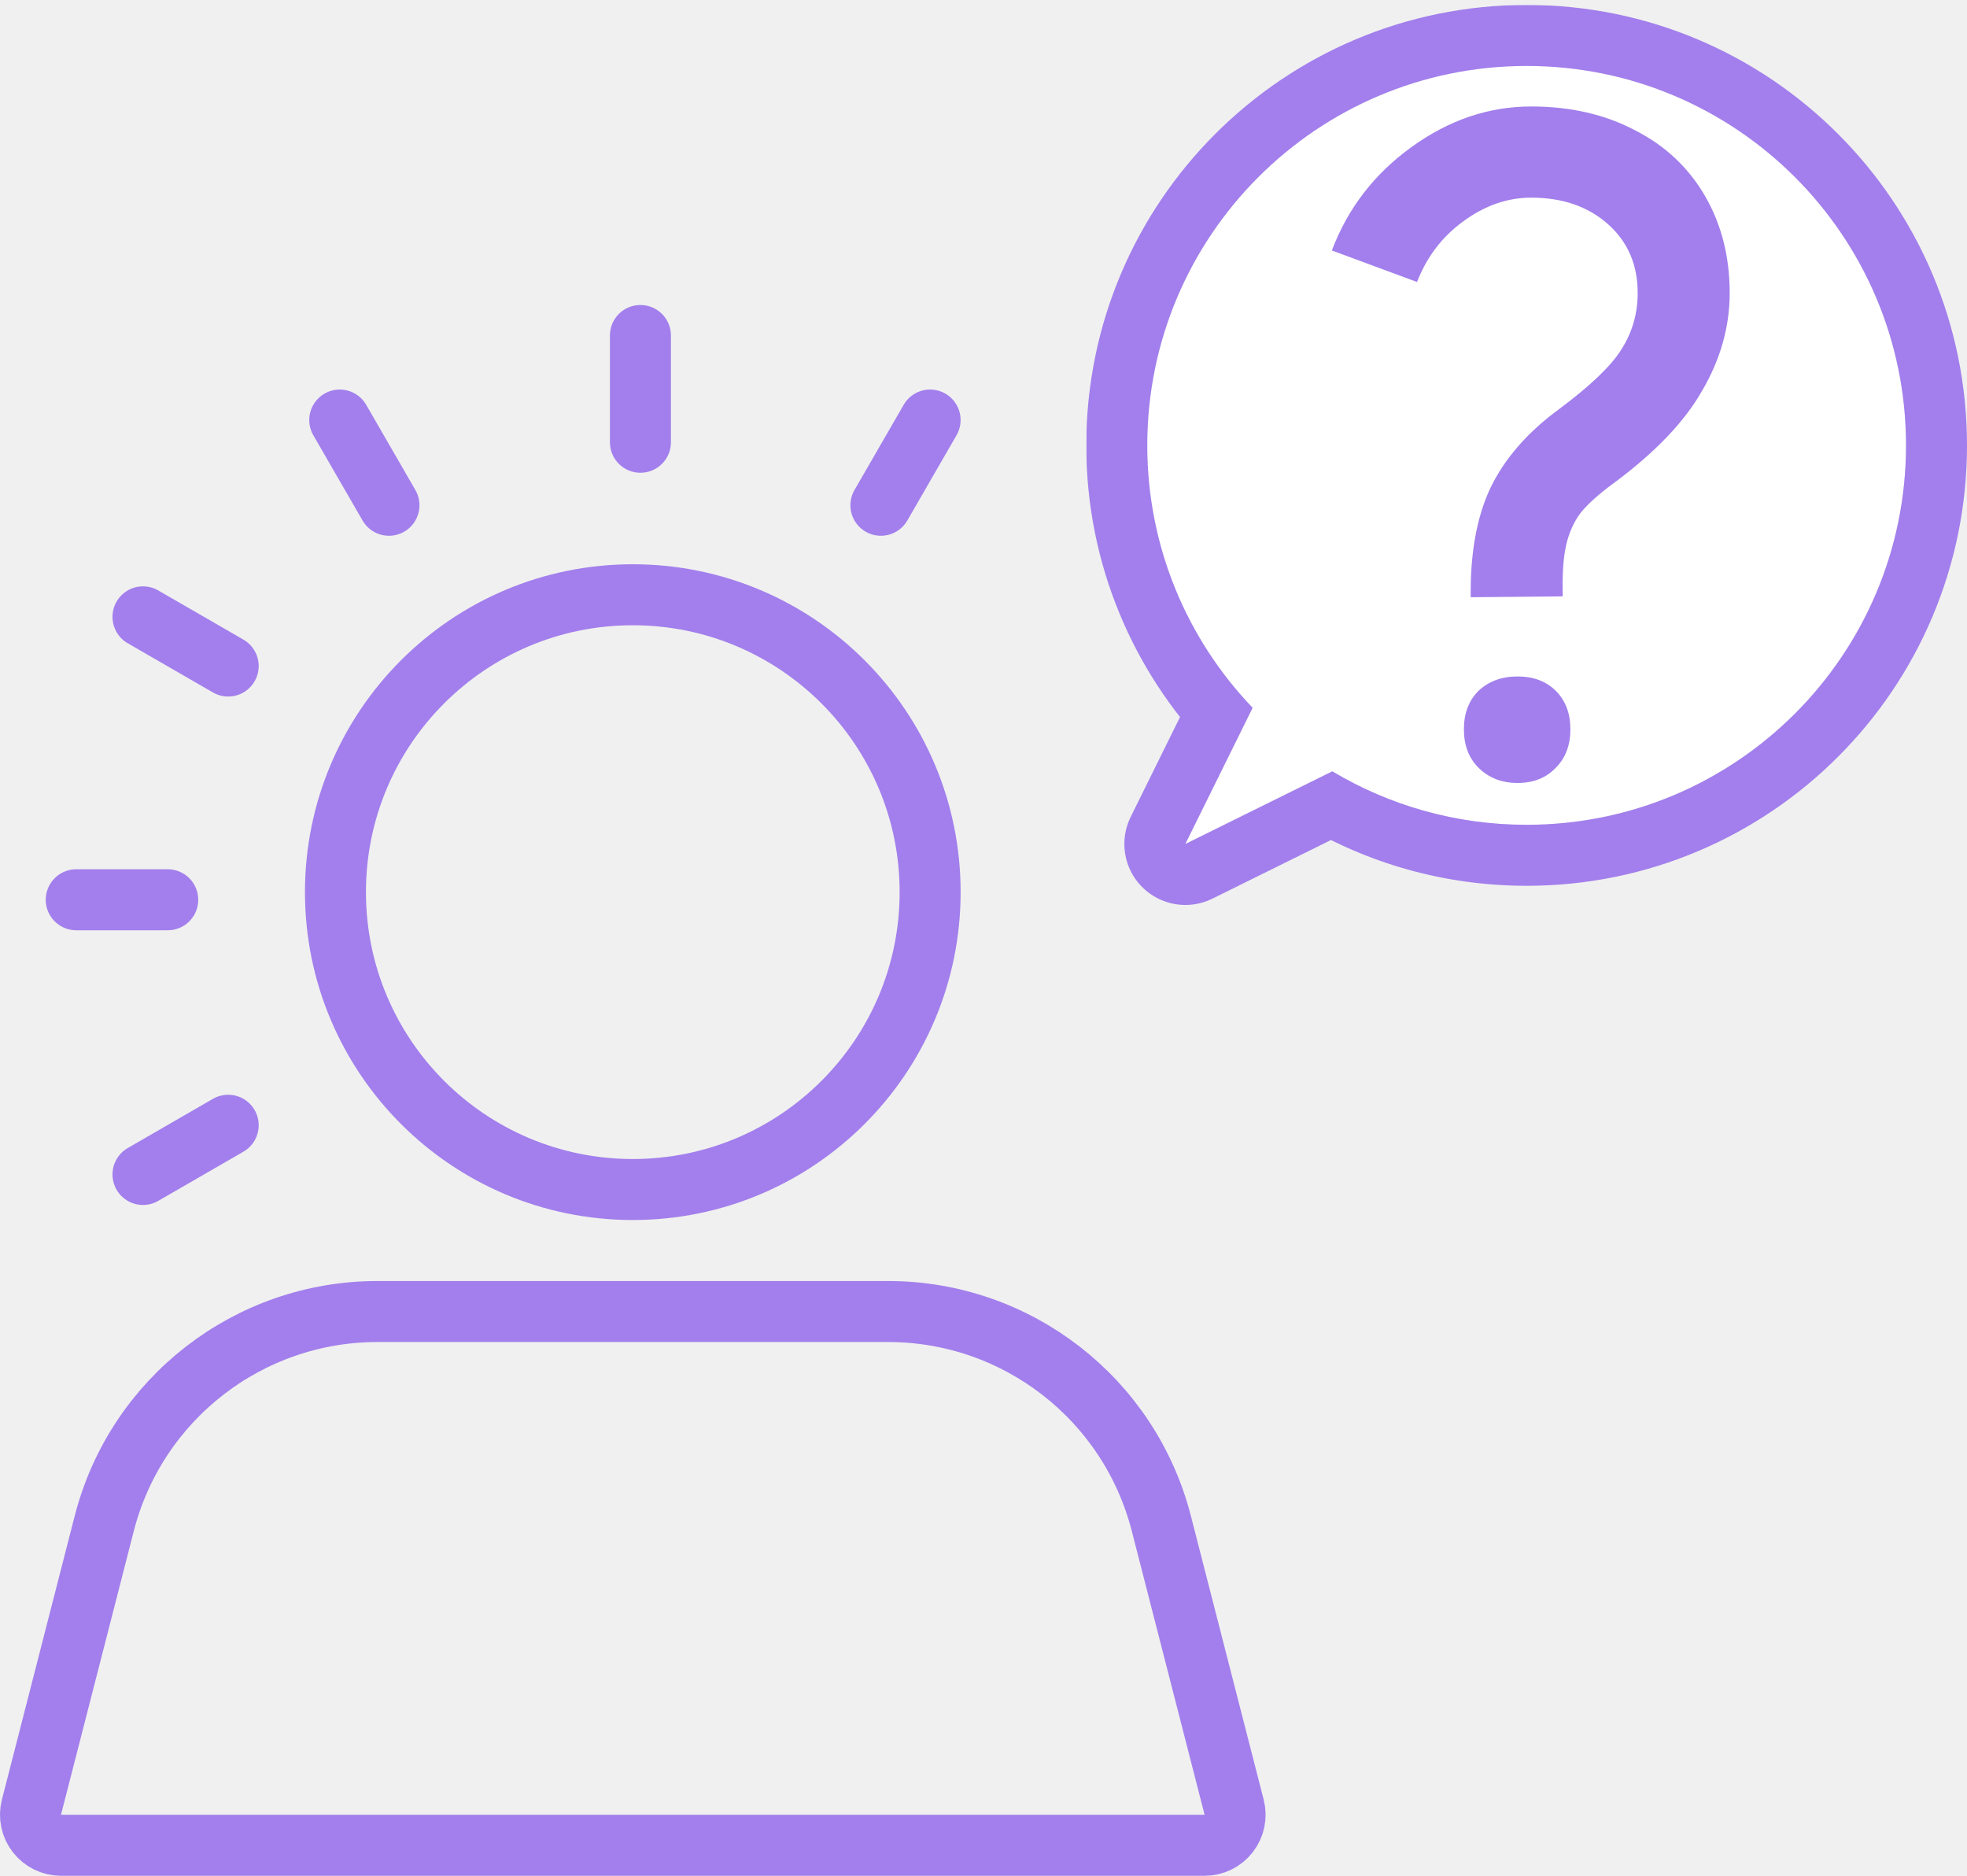
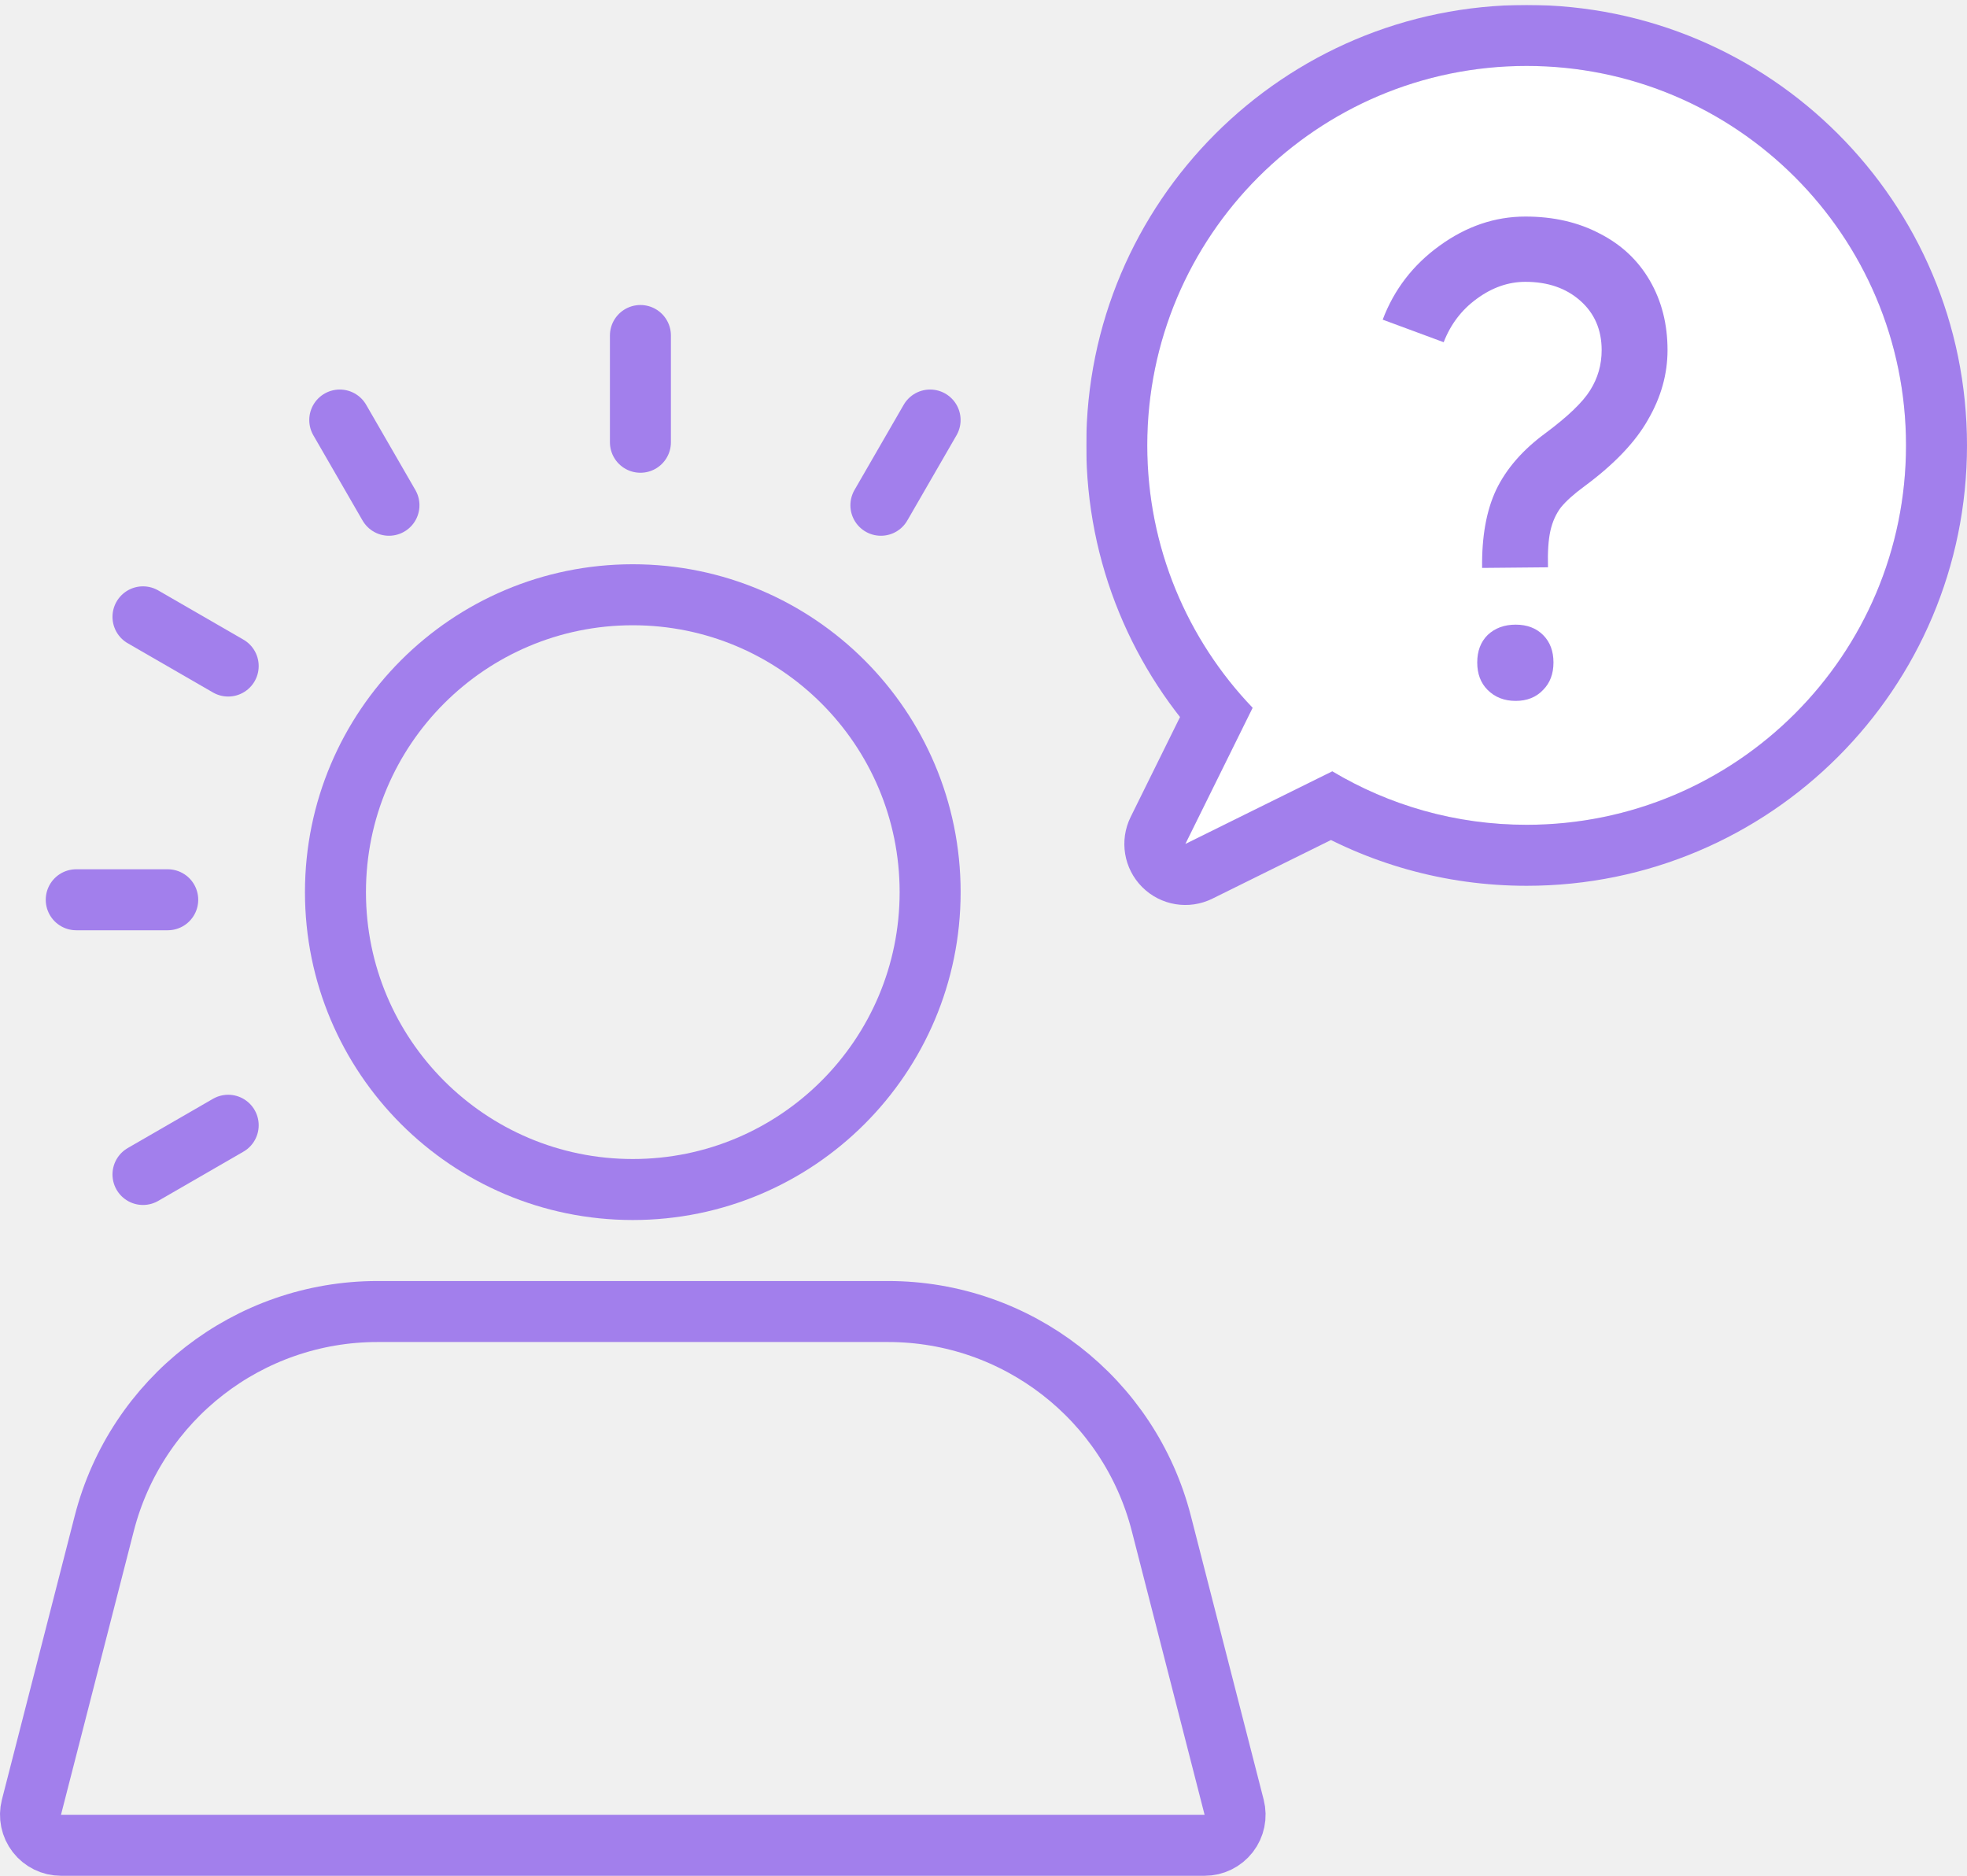
<svg xmlns="http://www.w3.org/2000/svg" width="129" height="123" viewBox="0 0 129 123" fill="none">
  <circle cx="41.5" cy="58.5" r="19.5" stroke="#A27FEC" stroke-width="4" />
  <path d="M79 121C79.618 121 80.201 120.714 80.58 120.226C80.959 119.738 81.091 119.102 80.937 118.503L76.164 99.902C74.065 91.721 66.691 86 58.245 86H24.755C16.309 86 8.935 91.721 6.836 99.902L2.063 118.503C1.909 119.102 2.041 119.738 2.42 120.226C2.799 120.714 3.382 121 4 121H79Z" stroke="#A27FEC" stroke-width="4" stroke-linejoin="round" />
  <path d="M42 22L42 29" stroke="#A27FEC" stroke-width="4" stroke-linecap="round" />
  <path d="M9.377 40.448L14.965 43.674" stroke="#A27FEC" stroke-width="4" stroke-linecap="round" />
  <path d="M9.377 77.013L14.965 73.786" stroke="#A27FEC" stroke-width="4" stroke-linecap="round" />
  <path d="M22.282 27.543L25.509 33.131" stroke="#A27FEC" stroke-width="4" stroke-linecap="round" />
  <path d="M57.771 33.131L60.998 27.543" stroke="#A27FEC" stroke-width="4" stroke-linecap="round" />
  <path d="M5 59L11 59" stroke="#A27FEC" stroke-width="4" stroke-linecap="round" />
  <mask id="path-9-outside-1_651_2120" maskUnits="userSpaceOnUse" x="71.24" y="0.324" width="58" height="60" fill="black">
    <rect fill="white" x="71.24" y="0.324" width="58" height="60" />
    <path fill-rule="evenodd" clip-rule="evenodd" d="M100.12 54.084C113.861 54.084 125 42.945 125 29.204C125 15.464 113.861 4.324 100.12 4.324C86.379 4.324 75.24 15.464 75.24 29.204C75.24 35.881 77.87 41.944 82.15 46.412L77.737 55.342L87.376 50.578C91.104 52.805 95.462 54.084 100.12 54.084Z" />
  </mask>
  <path fill-rule="evenodd" clip-rule="evenodd" d="M100.12 54.084C113.861 54.084 125 42.945 125 29.204C125 15.464 113.861 4.324 100.12 4.324C86.379 4.324 75.24 15.464 75.24 29.204C75.24 35.881 77.87 41.944 82.15 46.412L77.737 55.342L87.376 50.578C91.104 52.805 95.462 54.084 100.12 54.084Z" fill="white" />
  <path d="M82.15 46.412L85.736 48.185C86.482 46.676 86.203 44.861 85.039 43.645L82.15 46.412ZM77.737 55.342L74.151 53.57C73.391 55.107 73.696 56.958 74.908 58.17C76.121 59.383 77.972 59.688 79.509 58.928L77.737 55.342ZM87.376 50.578L89.428 47.144C88.262 46.447 86.822 46.39 85.604 46.992L87.376 50.578ZM121 29.204C121 40.736 111.652 50.084 100.12 50.084V58.084C116.07 58.084 129 45.154 129 29.204H121ZM100.12 8.324C111.652 8.324 121 17.673 121 29.204H129C129 13.255 116.07 0.324 100.12 0.324V8.324ZM79.24 29.204C79.24 17.673 88.588 8.324 100.12 8.324V0.324C84.17 0.324 71.24 13.255 71.24 29.204H79.24ZM85.039 43.645C81.443 39.891 79.24 34.809 79.24 29.204H71.24C71.24 36.953 74.297 43.996 79.262 49.179L85.039 43.645ZM81.323 57.114L85.736 48.185L78.564 44.64L74.151 53.57L81.323 57.114ZM85.604 46.992L75.964 51.756L79.509 58.928L89.149 54.163L85.604 46.992ZM100.12 50.084C96.205 50.084 92.552 49.011 89.428 47.144L85.325 54.011C89.655 56.599 94.72 58.084 100.12 58.084V50.084Z" fill="#A27FEC" mask="url(#path-9-outside-1_651_2120)" />
-   <path d="M99.526 51.341C98.483 51.341 97.626 51.006 96.956 50.335C96.323 49.702 96.006 48.864 96.006 47.821C96.006 46.778 96.323 45.94 96.956 45.307C97.626 44.674 98.483 44.357 99.526 44.357C100.568 44.357 101.407 44.674 102.04 45.307C102.673 45.94 102.989 46.778 102.989 47.821C102.989 48.864 102.673 49.702 102.04 50.335C101.407 51.006 100.568 51.341 99.526 51.341ZM87.346 16.424C88.389 13.667 90.121 11.414 92.542 9.663C95 7.876 97.626 6.982 100.42 6.982C102.989 6.982 105.261 7.503 107.235 8.546C109.209 9.552 110.736 10.986 111.817 12.848C112.897 14.71 113.437 16.833 113.437 19.217C113.437 21.414 112.841 23.537 111.649 25.586C110.494 27.634 108.558 29.664 105.839 31.675C104.87 32.383 104.144 33.035 103.66 33.631C103.213 34.227 102.896 34.934 102.71 35.754C102.524 36.573 102.449 37.691 102.487 39.106L96.453 39.162C96.416 36.294 96.844 33.91 97.738 32.011C98.669 30.074 100.177 28.342 102.263 26.815C104.312 25.288 105.671 23.984 106.341 22.904C107.049 21.787 107.403 20.558 107.403 19.217C107.403 17.355 106.751 15.846 105.448 14.692C104.144 13.537 102.468 12.96 100.42 12.96C98.855 12.96 97.365 13.481 95.95 14.524C94.572 15.53 93.566 16.852 92.933 18.491L87.346 16.424Z" fill="#A27FEC" />
+   <path d="M99.4 45.96C98.653 45.96 98.04 45.72 97.56 45.24C97.107 44.787 96.88 44.187 96.88 43.44C96.88 42.693 97.107 42.093 97.56 41.64C98.04 41.187 98.653 40.96 99.4 40.96C100.147 40.96 100.747 41.187 101.2 41.64C101.653 42.093 101.88 42.693 101.88 43.44C101.88 44.187 101.653 44.787 101.2 45.24C100.747 45.72 100.147 45.96 99.4 45.96ZM90.68 20.96C91.427 18.987 92.667 17.373 94.4 16.12C96.16 14.84 98.04 14.2 100.04 14.2C101.88 14.2 103.507 14.573 104.92 15.32C106.333 16.04 107.427 17.067 108.2 18.4C108.973 19.733 109.36 21.253 109.36 22.96C109.36 24.533 108.933 26.053 108.08 27.52C107.253 28.987 105.867 30.44 103.92 31.88C103.227 32.387 102.707 32.853 102.36 33.28C102.04 33.707 101.813 34.213 101.68 34.8C101.547 35.387 101.493 36.187 101.52 37.2L97.2 37.24C97.173 35.187 97.48 33.48 98.12 32.12C98.787 30.733 99.867 29.493 101.36 28.4C102.827 27.307 103.8 26.373 104.28 25.6C104.787 24.8 105.04 23.92 105.04 22.96C105.04 21.627 104.573 20.547 103.64 19.72C102.707 18.893 101.507 18.48 100.04 18.48C98.92 18.48 97.853 18.853 96.84 19.6C95.853 20.32 95.133 21.267 94.68 22.44L90.68 20.96Z" fill="#A27FEC" />
</svg>
